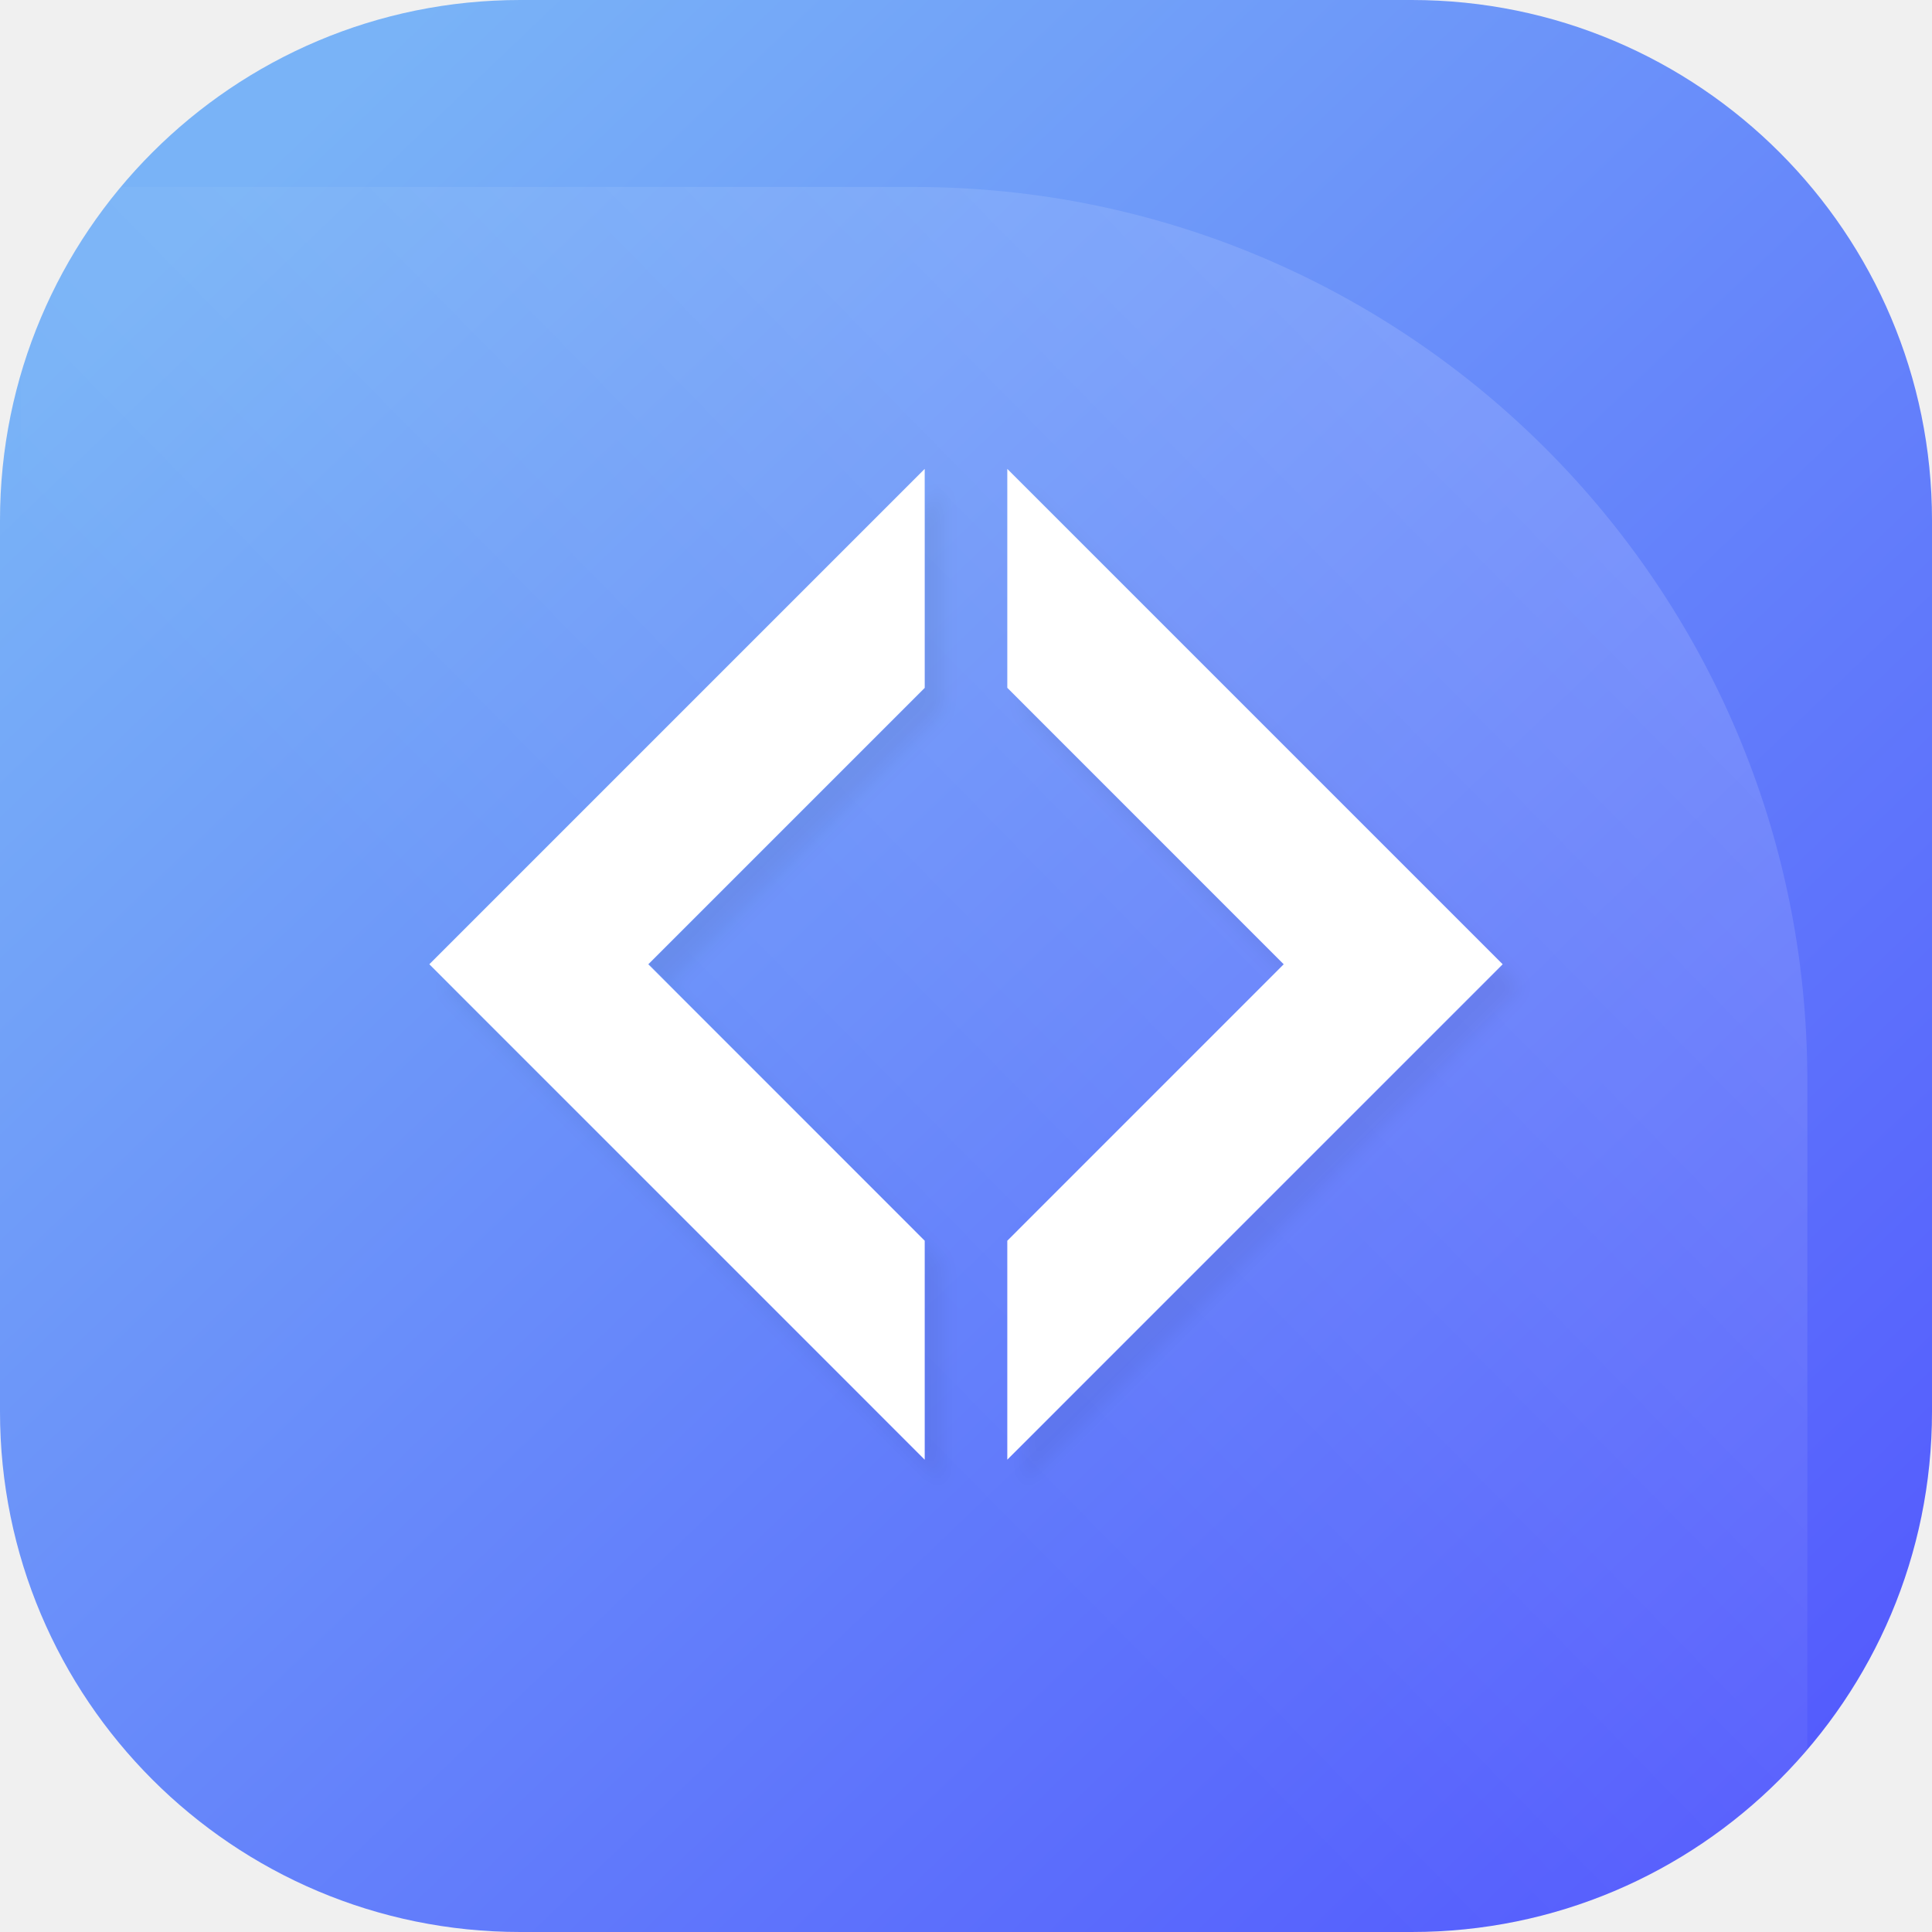
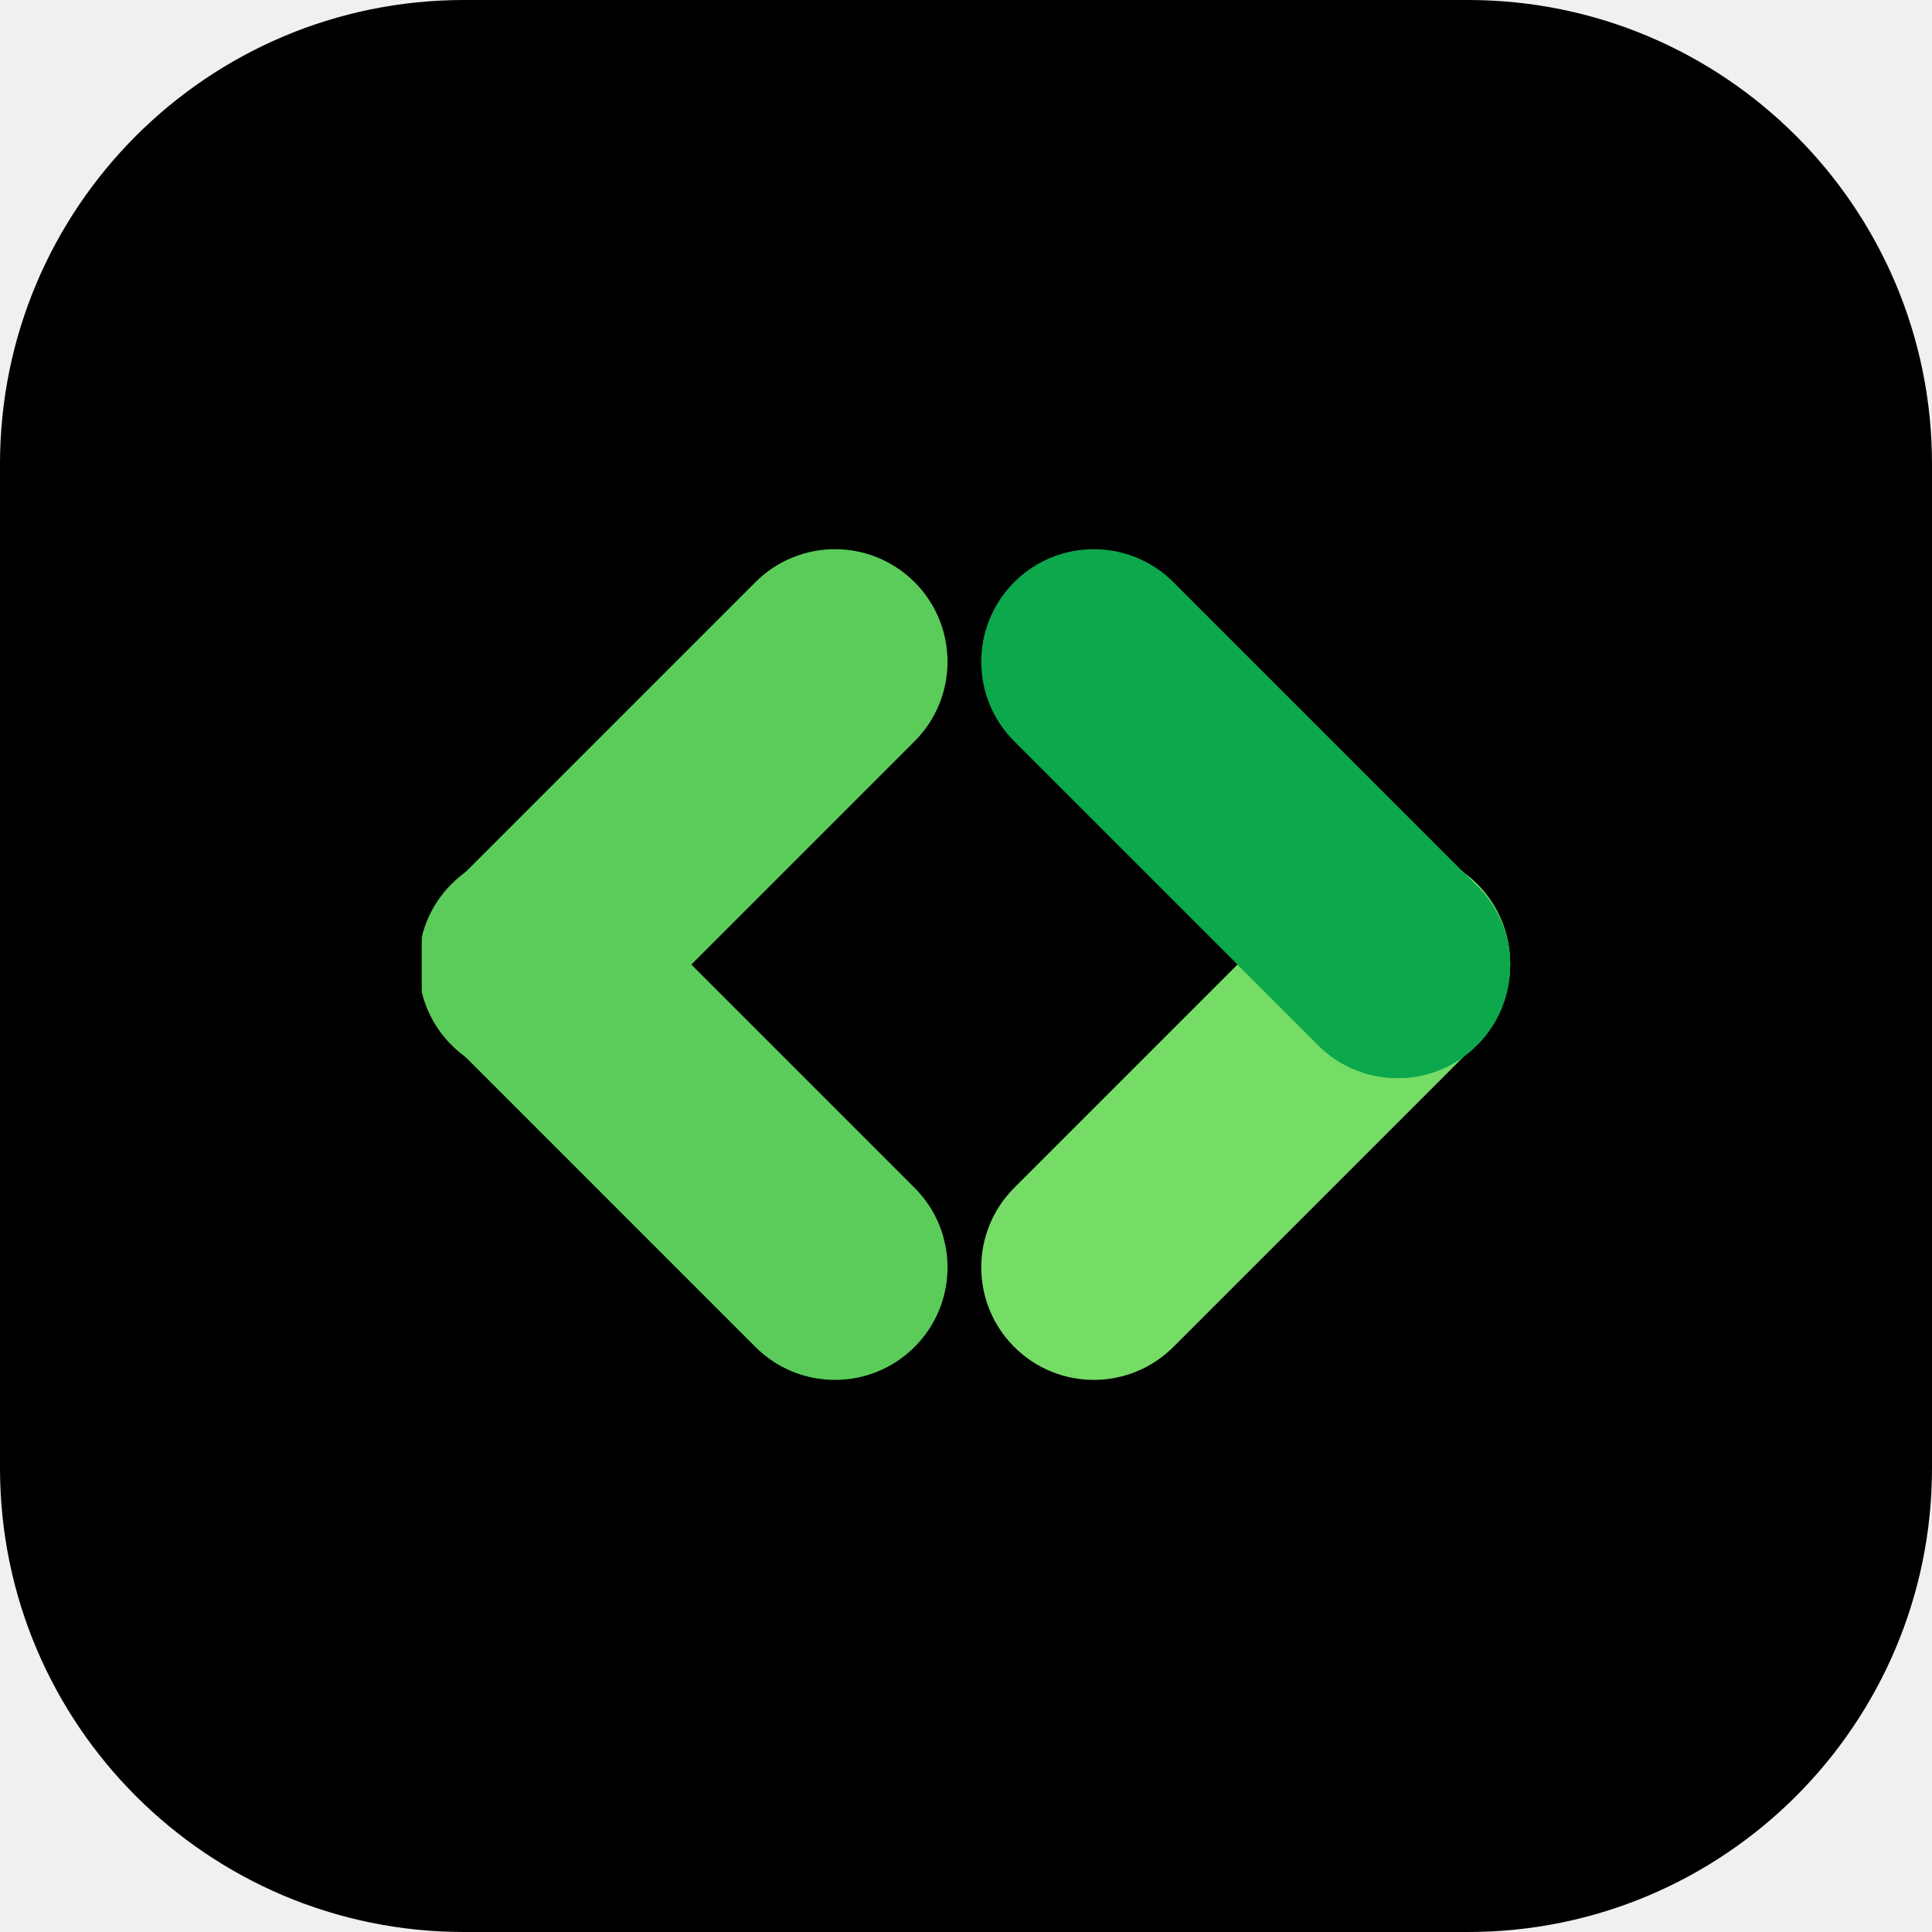
- <svg xmlns="http://www.w3.org/2000/svg" width="40" height="40" viewBox="0 0 40 40" fill="none">
-   <path d="M0 10.773C0 4.823 4.823 0 10.773 0H29.227C35.177 0 40 4.823 40 10.773V29.227C40 35.177 35.177 40 29.227 40H10.773C4.823 40 0 35.177 0 29.227V10.773Z" fill="url(#paint0_linear_3502_435)" />
-   <mask id="mask0_3502_435" style="maskType:alpha" maskUnits="userSpaceOnUse" x="0" y="0" width="40" height="40">
-     <rect width="40" height="40" rx="10.773" fill="url(#paint1_linear_3502_435)" />
-   </mask>
-   <g mask="url(#mask0_3502_435)">
-     <path d="M37.419 22.366C37.419 12.151 29.139 3.871 18.925 3.871H0.43V40.86H37.419V22.366Z" fill="url(#paint2_linear_3502_435)" />
-   </g>
-   <g filter="url(#filter0_d_3502_435)">
-     <path fill-rule="evenodd" clip-rule="evenodd" d="M19.145 9.708L17.734 11.119L11.155 17.698L8.889 19.964L11.155 22.23L17.734 28.809L19.145 30.221V25.688L13.422 19.964L19.145 14.241V9.708ZM20.855 25.688L26.578 19.964L20.855 14.24V9.708L22.266 11.119L28.845 17.698L31.111 19.964L28.845 22.23L22.266 28.809L20.855 30.221V25.688Z" fill="white" />
+ <svg xmlns="http://www.w3.org/2000/svg" width="458" height="458" viewBox="0 0 458 458" fill="none">
+   <rect width="458" height="458" rx="110" fill="black" />
+   <g clip-path="url(#clip0_318_35553)">
+     <path d="M216.808 281.577C227.227 291.995 227.227 308.887 216.808 319.306C206.39 329.724 189.498 329.724 179.079 319.306L107.051 247.278C96.633 236.859 96.633 219.968 107.051 209.549C117.47 199.13 134.362 199.13 144.78 209.549L216.808 281.577Z" fill="#5BCC5A" />
+     <path d="M216.808 175.734C227.227 165.316 227.227 148.424 216.808 138.005C206.39 127.587 189.498 127.587 179.079 138.005L107.051 210.033C96.633 220.452 96.633 237.344 107.051 247.762C117.47 258.181 134.362 258.181 144.78 247.762L216.808 175.734Z" fill="#5BCC5A" />
+     <path d="M240.433 281.577C230.014 291.995 230.014 308.887 240.433 319.306C250.851 329.724 267.743 329.724 278.161 319.306L350.189 247.278C360.608 236.859 360.608 219.968 350.189 209.549C339.771 199.13 322.879 199.13 312.46 209.549L240.433 281.577Z" fill="#75DC66" />
+     <path d="M240.433 175.734C230.014 165.316 230.014 148.424 240.433 138.005C250.851 127.587 267.743 127.587 278.161 138.005L350.189 210.033C360.608 220.452 360.608 237.344 350.189 247.762C339.771 258.181 322.879 258.181 312.46 247.762L240.433 175.734Z" fill="#0DA84C" />
+     <path d="M293.357 228.66L312.463 209.553C321.851 200.166 336.492 199.237 346.92 206.765L350.192 210.038C355.34 215.185 357.944 221.913 358.005 228.66C357.944 235.407 355.34 242.135 350.192 247.282L346.92 250.555C336.492 258.083 321.851 257.154 312.463 247.767L293.357 228.66Z" fill="#0DA84C" />
  </g>
  <defs>
-     <filter id="filter0_d_3502_435" x="8.889" y="9.708" width="22.924" height="21.332" filterUnits="userSpaceOnUse" color-interpolation-filters="sRGB">
-       <feFlood flood-opacity="0" result="BackgroundImageFix" />
-       <feColorMatrix in="SourceAlpha" type="matrix" values="0 0 0 0 0 0 0 0 0 0 0 0 0 0 0 0 0 0 127 0" result="hardAlpha" />
-       <feOffset dx="0.351" dy="0.468" />
-       <feGaussianBlur stdDeviation="0.175" />
-       <feComposite in2="hardAlpha" operator="out" />
-       <feColorMatrix type="matrix" values="0 0 0 0 0 0 0 0 0 0 0 0 0 0 0 0 0 0 0.05 0" />
-       <feBlend mode="normal" in2="BackgroundImageFix" result="effect1_dropShadow_3502_435" />
-       <feBlend mode="normal" in="SourceGraphic" in2="effect1_dropShadow_3502_435" result="shape" />
-     </filter>
-     <linearGradient id="paint0_linear_3502_435" x1="-2.825" y1="-3.819" x2="44.094" y2="45.263" gradientUnits="userSpaceOnUse">
-       <stop offset="0.16" stop-color="#79B3F7" />
-       <stop offset="1" stop-color="#4B47FF" />
-     </linearGradient>
-     <linearGradient id="paint1_linear_3502_435" x1="-2.802" y1="-2.276" x2="37.239" y2="61.111" gradientUnits="userSpaceOnUse">
-       <stop offset="1" stop-color="#FFD55C" />
-     </linearGradient>
-     <linearGradient id="paint2_linear_3502_435" x1="32.249" y1="9.638" x2="0.43" y2="40.86" gradientUnits="userSpaceOnUse">
-       <stop stop-color="white" stop-opacity="0.16" />
-       <stop offset="0.531" stop-color="white" stop-opacity="0" />
-     </linearGradient>
+     <clipPath id="clip0_318_35553">
+       <rect width="258" height="258" fill="white" transform="translate(100 100)" />
+     </clipPath>
  </defs>
</svg>
